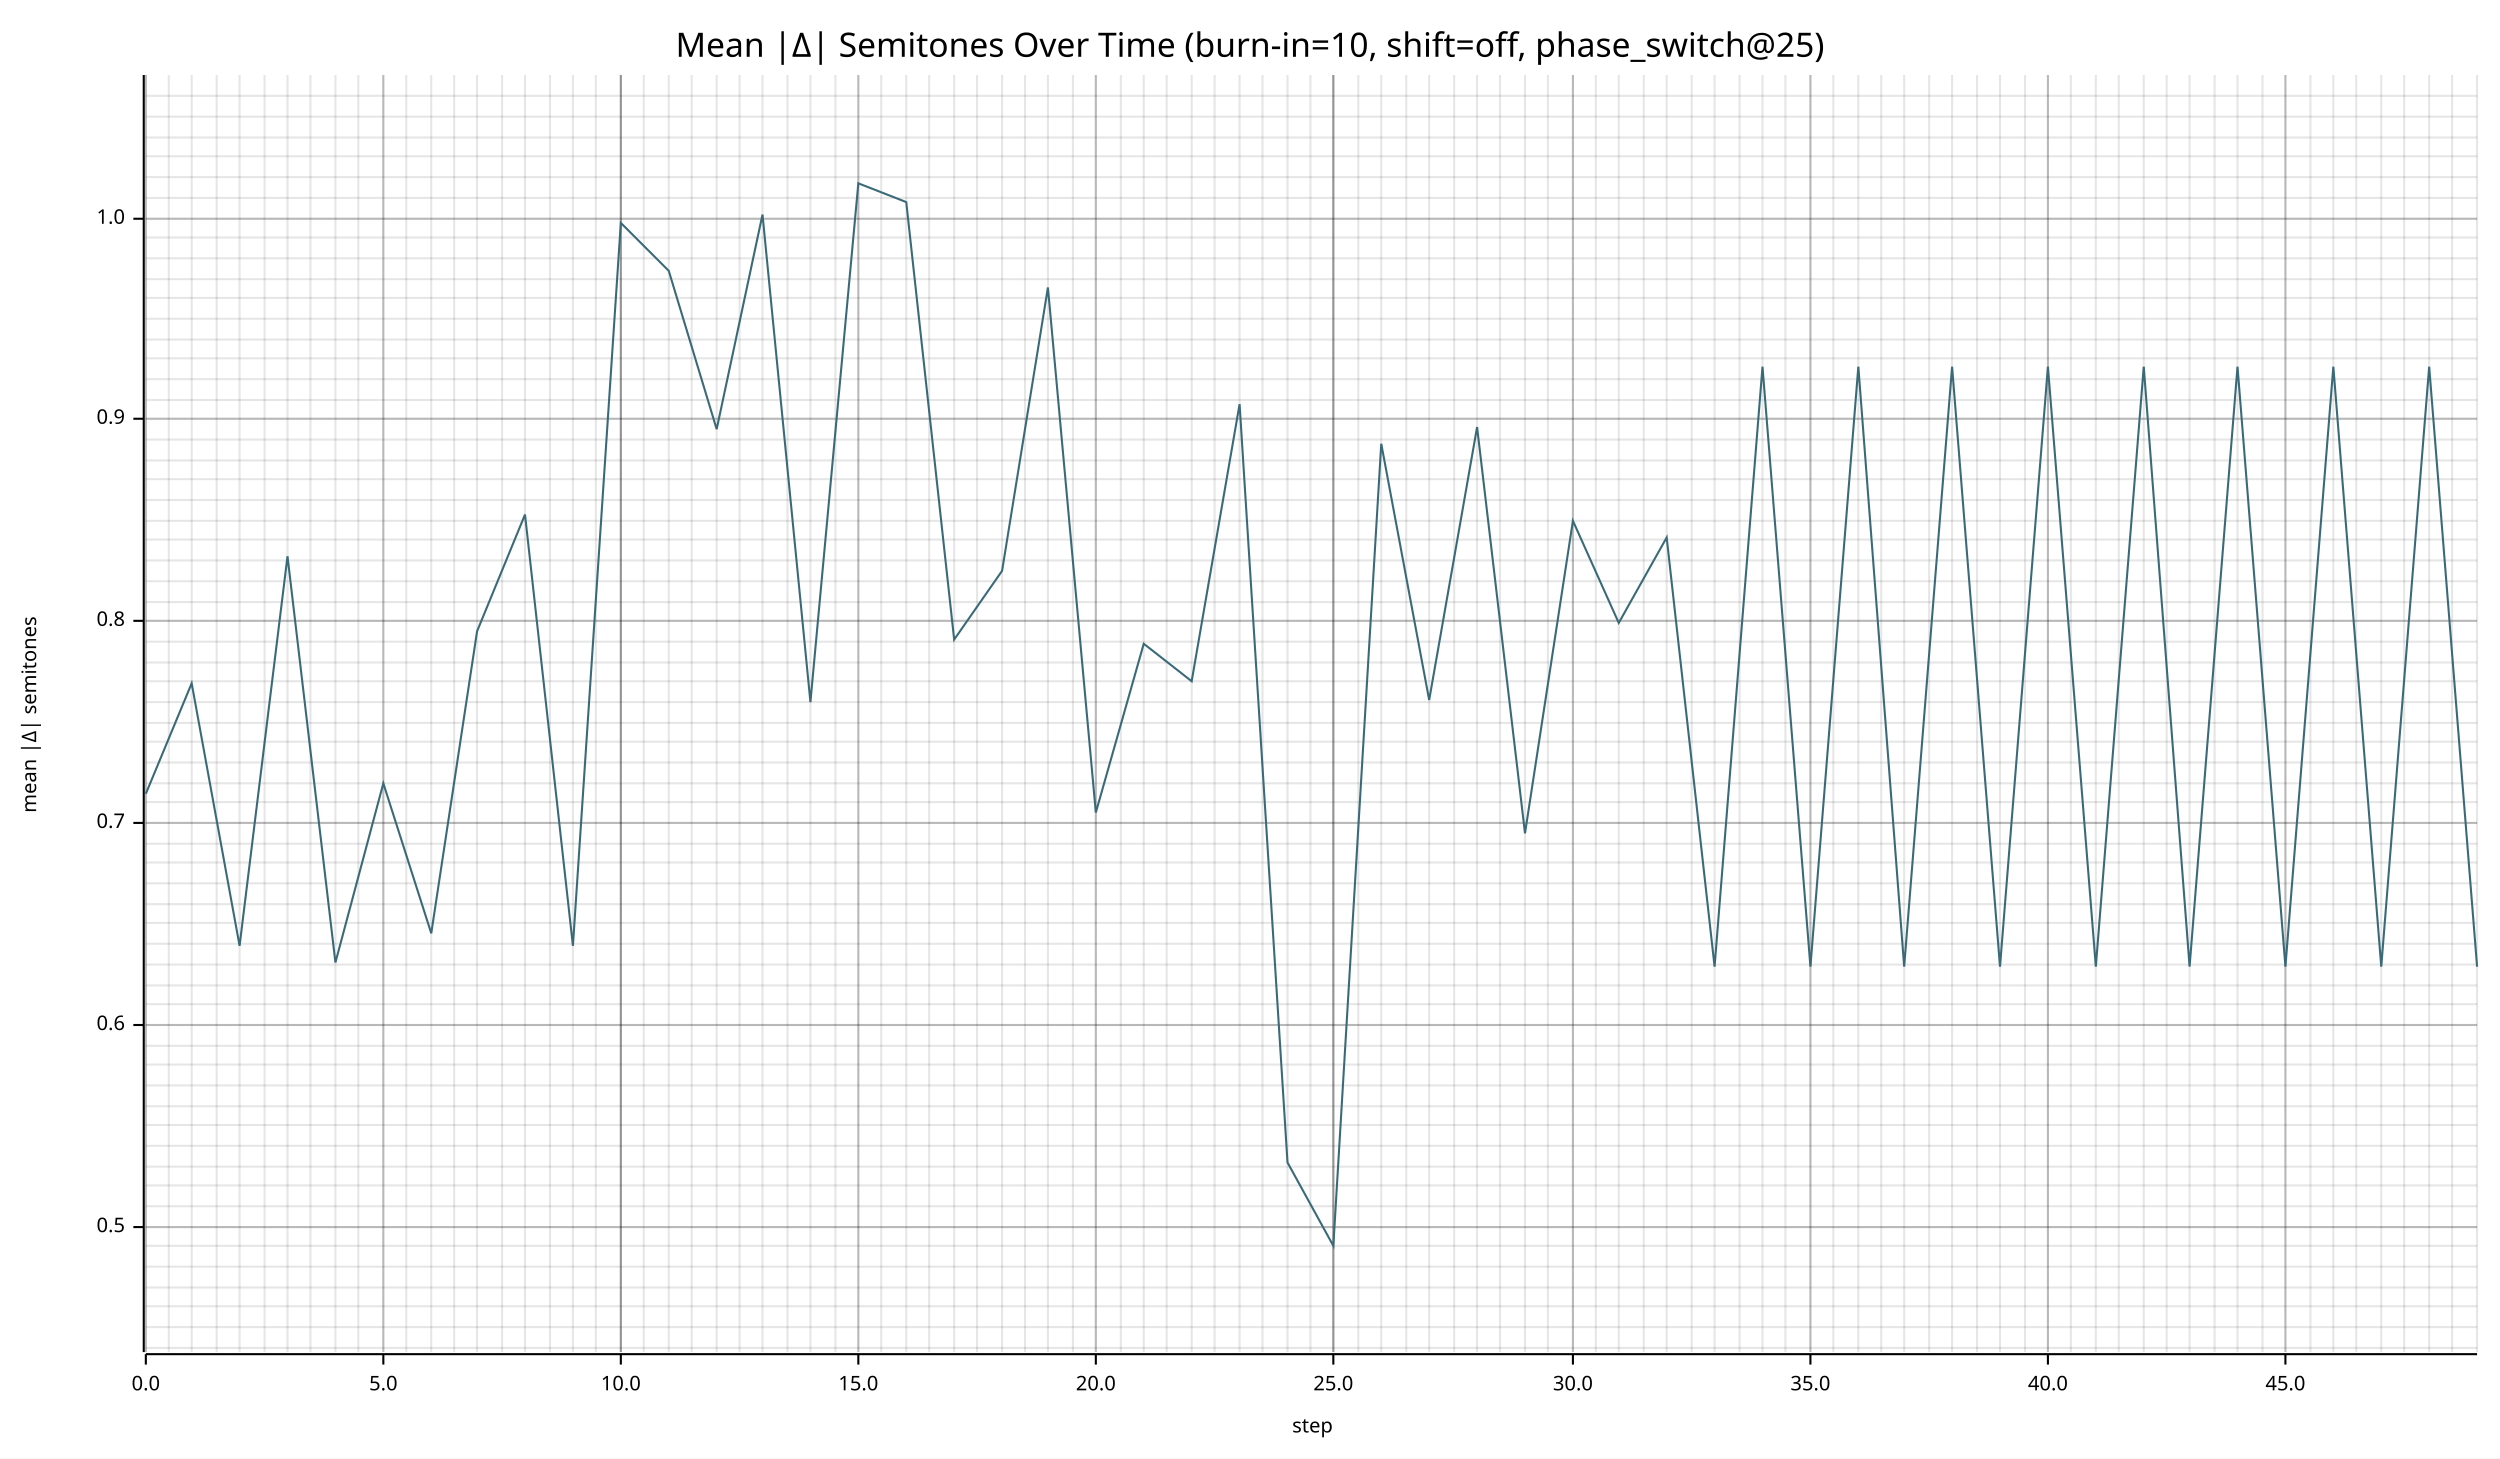
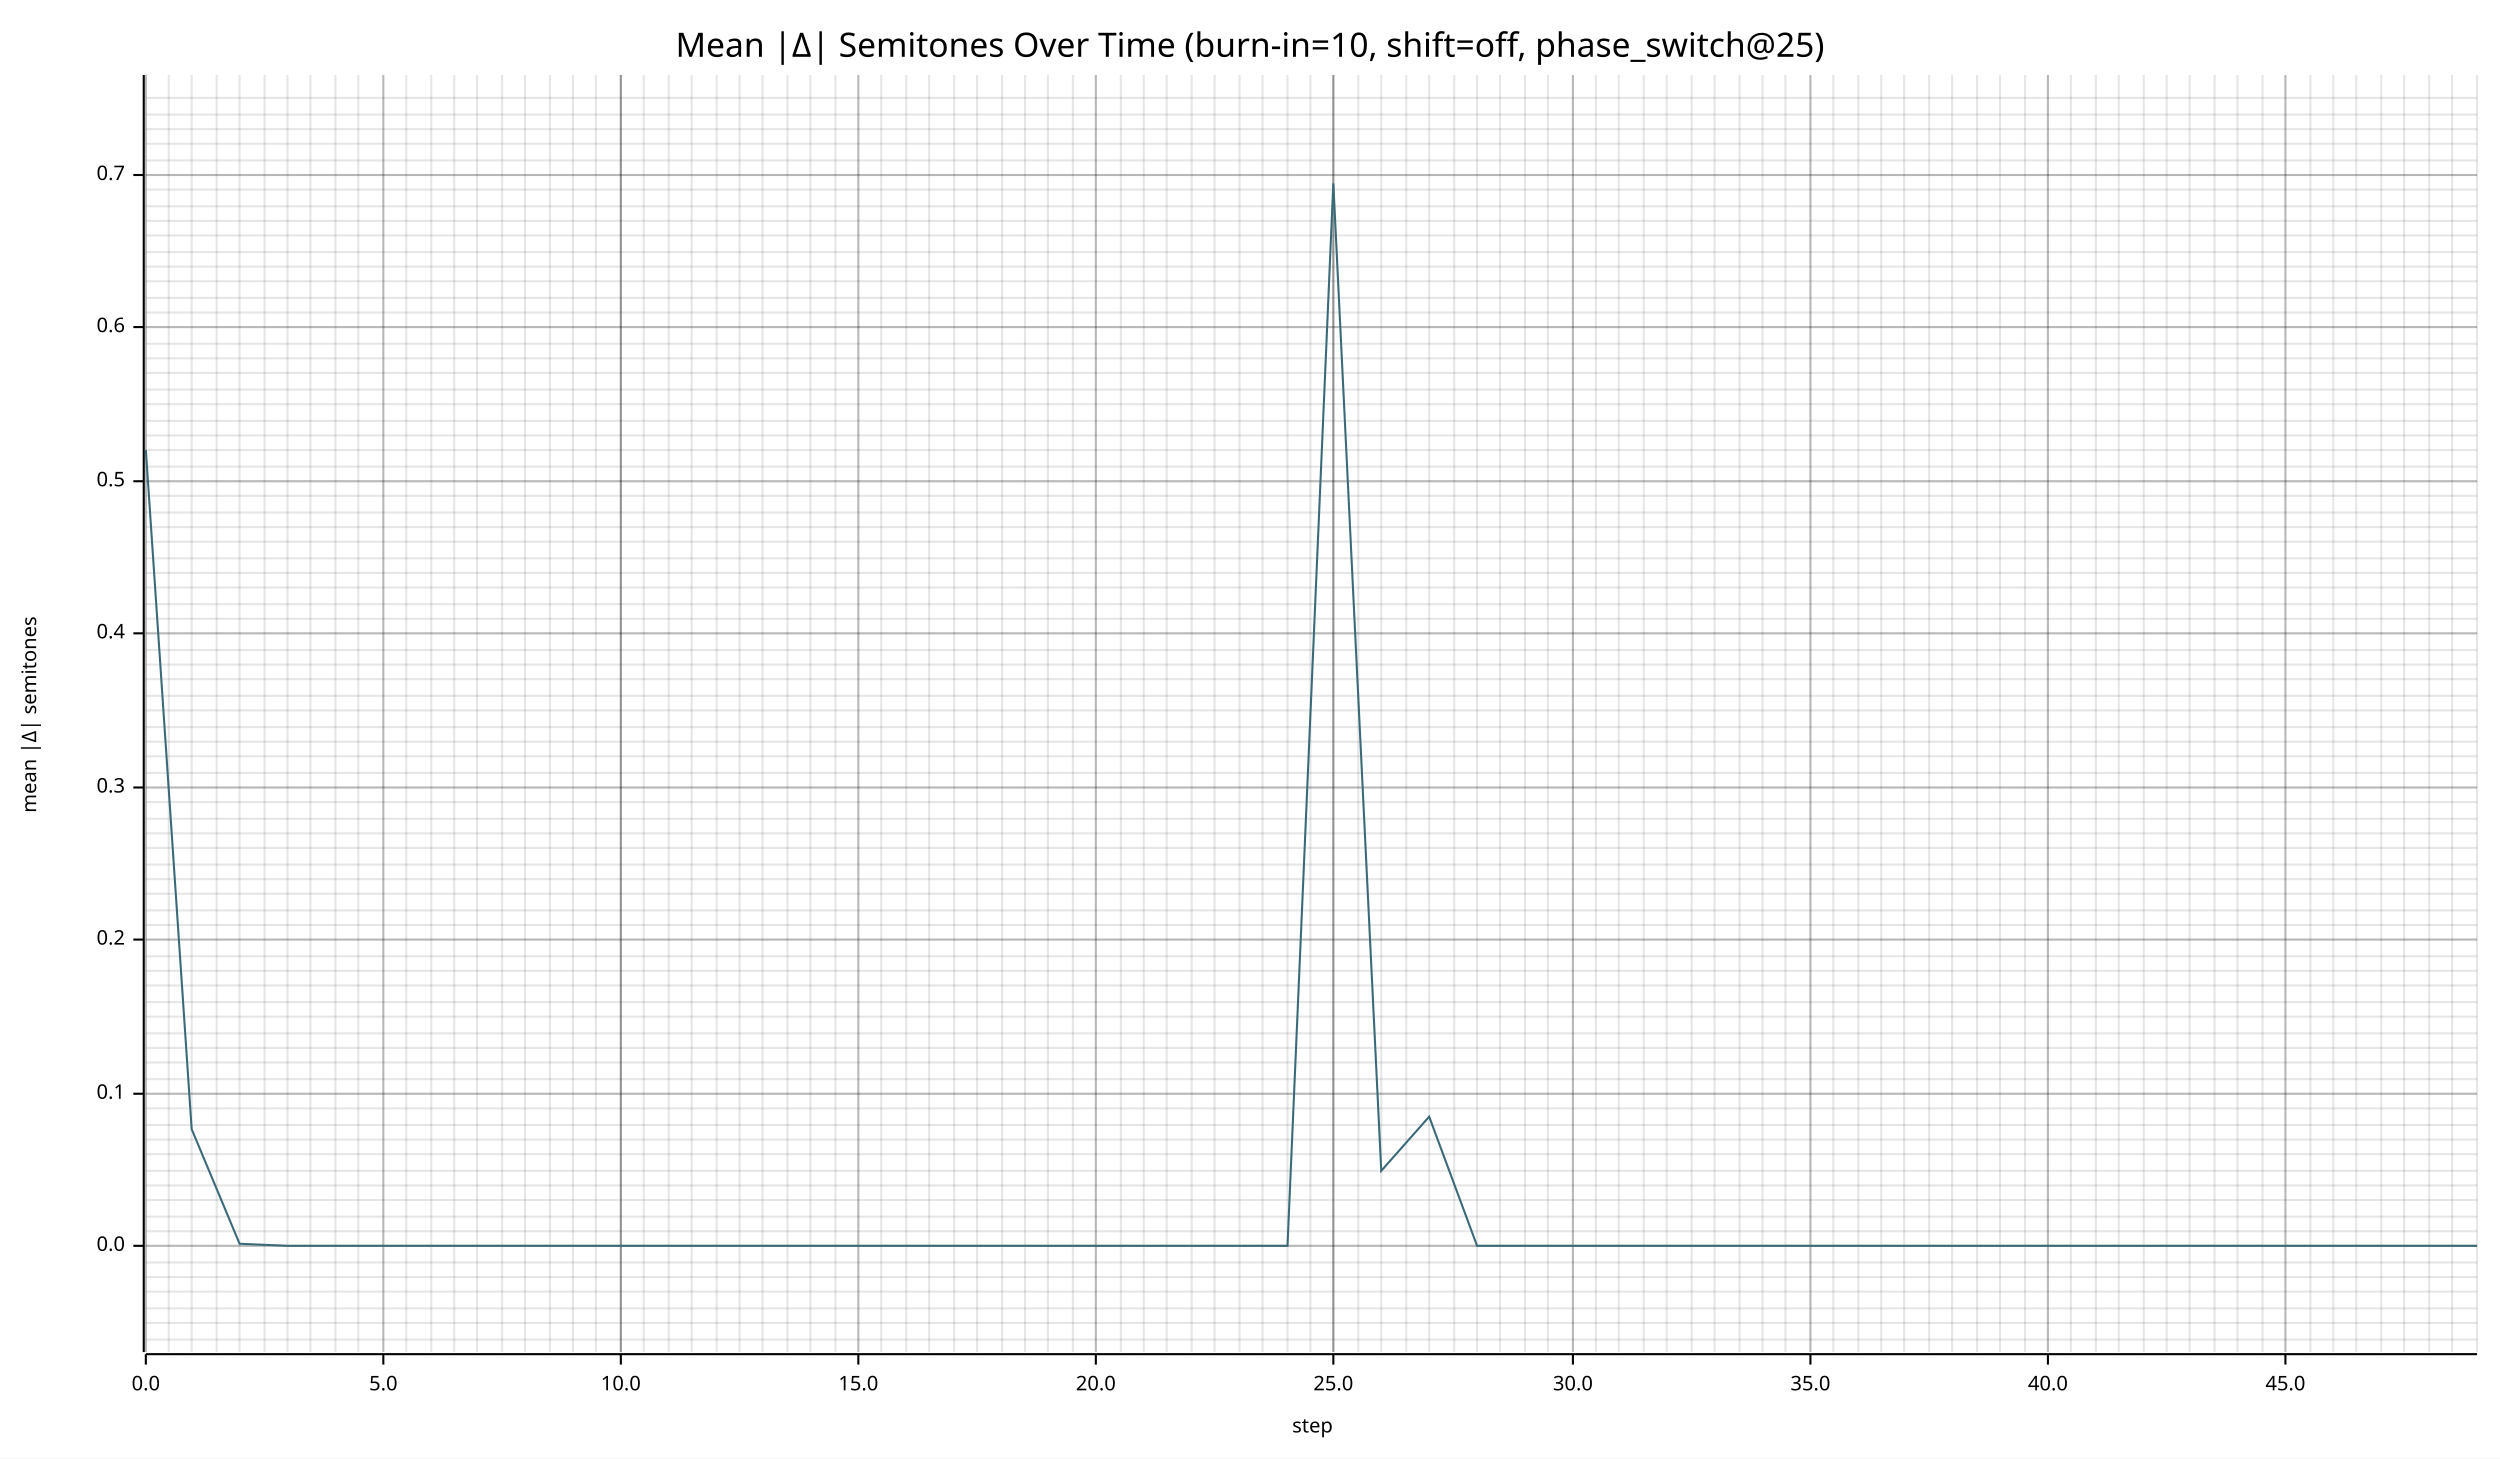
<svg xmlns="http://www.w3.org/2000/svg" width="1200" height="700" viewBox="0 0 1200 700">
  <rect x="0" y="0" width="1200" height="700" opacity="1" fill="#FFFFFF" stroke="none" />
  <text x="600" y="15" dy="0.76em" text-anchor="middle" font-family="sans-serif" font-size="16.129" opacity="1" fill="#000000">
Mean |Δ| Semitones Over Time (burn-in=10, shift=off, phase_switch@25)
</text>
  <line opacity="0.1" stroke="#000000" stroke-width="1" x1="70" y1="649" x2="70" y2="36" />
  <line opacity="0.1" stroke="#000000" stroke-width="1" x1="81" y1="649" x2="81" y2="36" />
  <line opacity="0.1" stroke="#000000" stroke-width="1" x1="92" y1="649" x2="92" y2="36" />
  <line opacity="0.1" stroke="#000000" stroke-width="1" x1="104" y1="649" x2="104" y2="36" />
  <line opacity="0.1" stroke="#000000" stroke-width="1" x1="115" y1="649" x2="115" y2="36" />
  <line opacity="0.1" stroke="#000000" stroke-width="1" x1="127" y1="649" x2="127" y2="36" />
  <line opacity="0.1" stroke="#000000" stroke-width="1" x1="138" y1="649" x2="138" y2="36" />
  <line opacity="0.1" stroke="#000000" stroke-width="1" x1="149" y1="649" x2="149" y2="36" />
  <line opacity="0.1" stroke="#000000" stroke-width="1" x1="161" y1="649" x2="161" y2="36" />
  <line opacity="0.1" stroke="#000000" stroke-width="1" x1="172" y1="649" x2="172" y2="36" />
  <line opacity="0.1" stroke="#000000" stroke-width="1" x1="184" y1="649" x2="184" y2="36" />
  <line opacity="0.1" stroke="#000000" stroke-width="1" x1="195" y1="649" x2="195" y2="36" />
  <line opacity="0.1" stroke="#000000" stroke-width="1" x1="207" y1="649" x2="207" y2="36" />
  <line opacity="0.1" stroke="#000000" stroke-width="1" x1="218" y1="649" x2="218" y2="36" />
  <line opacity="0.1" stroke="#000000" stroke-width="1" x1="229" y1="649" x2="229" y2="36" />
  <line opacity="0.1" stroke="#000000" stroke-width="1" x1="241" y1="649" x2="241" y2="36" />
  <line opacity="0.1" stroke="#000000" stroke-width="1" x1="252" y1="649" x2="252" y2="36" />
  <line opacity="0.1" stroke="#000000" stroke-width="1" x1="264" y1="649" x2="264" y2="36" />
  <line opacity="0.1" stroke="#000000" stroke-width="1" x1="275" y1="649" x2="275" y2="36" />
  <line opacity="0.1" stroke="#000000" stroke-width="1" x1="286" y1="649" x2="286" y2="36" />
  <line opacity="0.1" stroke="#000000" stroke-width="1" x1="298" y1="649" x2="298" y2="36" />
  <line opacity="0.1" stroke="#000000" stroke-width="1" x1="309" y1="649" x2="309" y2="36" />
  <line opacity="0.1" stroke="#000000" stroke-width="1" x1="321" y1="649" x2="321" y2="36" />
  <line opacity="0.1" stroke="#000000" stroke-width="1" x1="332" y1="649" x2="332" y2="36" />
  <line opacity="0.1" stroke="#000000" stroke-width="1" x1="344" y1="649" x2="344" y2="36" />
  <line opacity="0.1" stroke="#000000" stroke-width="1" x1="355" y1="649" x2="355" y2="36" />
  <line opacity="0.1" stroke="#000000" stroke-width="1" x1="366" y1="649" x2="366" y2="36" />
  <line opacity="0.1" stroke="#000000" stroke-width="1" x1="378" y1="649" x2="378" y2="36" />
  <line opacity="0.1" stroke="#000000" stroke-width="1" x1="389" y1="649" x2="389" y2="36" />
  <line opacity="0.1" stroke="#000000" stroke-width="1" x1="401" y1="649" x2="401" y2="36" />
  <line opacity="0.1" stroke="#000000" stroke-width="1" x1="412" y1="649" x2="412" y2="36" />
  <line opacity="0.1" stroke="#000000" stroke-width="1" x1="423" y1="649" x2="423" y2="36" />
  <line opacity="0.1" stroke="#000000" stroke-width="1" x1="435" y1="649" x2="435" y2="36" />
  <line opacity="0.1" stroke="#000000" stroke-width="1" x1="446" y1="649" x2="446" y2="36" />
  <line opacity="0.1" stroke="#000000" stroke-width="1" x1="458" y1="649" x2="458" y2="36" />
  <line opacity="0.1" stroke="#000000" stroke-width="1" x1="469" y1="649" x2="469" y2="36" />
  <line opacity="0.1" stroke="#000000" stroke-width="1" x1="481" y1="649" x2="481" y2="36" />
  <line opacity="0.1" stroke="#000000" stroke-width="1" x1="492" y1="649" x2="492" y2="36" />
  <line opacity="0.1" stroke="#000000" stroke-width="1" x1="503" y1="649" x2="503" y2="36" />
  <line opacity="0.1" stroke="#000000" stroke-width="1" x1="515" y1="649" x2="515" y2="36" />
  <line opacity="0.1" stroke="#000000" stroke-width="1" x1="526" y1="649" x2="526" y2="36" />
  <line opacity="0.1" stroke="#000000" stroke-width="1" x1="538" y1="649" x2="538" y2="36" />
  <line opacity="0.1" stroke="#000000" stroke-width="1" x1="549" y1="649" x2="549" y2="36" />
  <line opacity="0.1" stroke="#000000" stroke-width="1" x1="560" y1="649" x2="560" y2="36" />
  <line opacity="0.1" stroke="#000000" stroke-width="1" x1="572" y1="649" x2="572" y2="36" />
  <line opacity="0.1" stroke="#000000" stroke-width="1" x1="583" y1="649" x2="583" y2="36" />
  <line opacity="0.1" stroke="#000000" stroke-width="1" x1="595" y1="649" x2="595" y2="36" />
  <line opacity="0.1" stroke="#000000" stroke-width="1" x1="606" y1="649" x2="606" y2="36" />
  <line opacity="0.1" stroke="#000000" stroke-width="1" x1="618" y1="649" x2="618" y2="36" />
  <line opacity="0.1" stroke="#000000" stroke-width="1" x1="629" y1="649" x2="629" y2="36" />
  <line opacity="0.1" stroke="#000000" stroke-width="1" x1="640" y1="649" x2="640" y2="36" />
  <line opacity="0.1" stroke="#000000" stroke-width="1" x1="652" y1="649" x2="652" y2="36" />
  <line opacity="0.1" stroke="#000000" stroke-width="1" x1="663" y1="649" x2="663" y2="36" />
  <line opacity="0.1" stroke="#000000" stroke-width="1" x1="675" y1="649" x2="675" y2="36" />
  <line opacity="0.1" stroke="#000000" stroke-width="1" x1="686" y1="649" x2="686" y2="36" />
  <line opacity="0.1" stroke="#000000" stroke-width="1" x1="698" y1="649" x2="698" y2="36" />
  <line opacity="0.1" stroke="#000000" stroke-width="1" x1="709" y1="649" x2="709" y2="36" />
  <line opacity="0.1" stroke="#000000" stroke-width="1" x1="720" y1="649" x2="720" y2="36" />
  <line opacity="0.1" stroke="#000000" stroke-width="1" x1="732" y1="649" x2="732" y2="36" />
  <line opacity="0.1" stroke="#000000" stroke-width="1" x1="743" y1="649" x2="743" y2="36" />
  <line opacity="0.1" stroke="#000000" stroke-width="1" x1="755" y1="649" x2="755" y2="36" />
  <line opacity="0.1" stroke="#000000" stroke-width="1" x1="766" y1="649" x2="766" y2="36" />
  <line opacity="0.1" stroke="#000000" stroke-width="1" x1="777" y1="649" x2="777" y2="36" />
  <line opacity="0.1" stroke="#000000" stroke-width="1" x1="789" y1="649" x2="789" y2="36" />
  <line opacity="0.1" stroke="#000000" stroke-width="1" x1="800" y1="649" x2="800" y2="36" />
  <line opacity="0.1" stroke="#000000" stroke-width="1" x1="812" y1="649" x2="812" y2="36" />
  <line opacity="0.1" stroke="#000000" stroke-width="1" x1="823" y1="649" x2="823" y2="36" />
  <line opacity="0.1" stroke="#000000" stroke-width="1" x1="835" y1="649" x2="835" y2="36" />
  <line opacity="0.1" stroke="#000000" stroke-width="1" x1="846" y1="649" x2="846" y2="36" />
  <line opacity="0.1" stroke="#000000" stroke-width="1" x1="857" y1="649" x2="857" y2="36" />
  <line opacity="0.1" stroke="#000000" stroke-width="1" x1="869" y1="649" x2="869" y2="36" />
  <line opacity="0.1" stroke="#000000" stroke-width="1" x1="880" y1="649" x2="880" y2="36" />
  <line opacity="0.1" stroke="#000000" stroke-width="1" x1="892" y1="649" x2="892" y2="36" />
  <line opacity="0.1" stroke="#000000" stroke-width="1" x1="903" y1="649" x2="903" y2="36" />
  <line opacity="0.1" stroke="#000000" stroke-width="1" x1="914" y1="649" x2="914" y2="36" />
  <line opacity="0.1" stroke="#000000" stroke-width="1" x1="926" y1="649" x2="926" y2="36" />
  <line opacity="0.1" stroke="#000000" stroke-width="1" x1="937" y1="649" x2="937" y2="36" />
  <line opacity="0.1" stroke="#000000" stroke-width="1" x1="949" y1="649" x2="949" y2="36" />
  <line opacity="0.1" stroke="#000000" stroke-width="1" x1="960" y1="649" x2="960" y2="36" />
  <line opacity="0.1" stroke="#000000" stroke-width="1" x1="972" y1="649" x2="972" y2="36" />
  <line opacity="0.1" stroke="#000000" stroke-width="1" x1="983" y1="649" x2="983" y2="36" />
  <line opacity="0.1" stroke="#000000" stroke-width="1" x1="994" y1="649" x2="994" y2="36" />
  <line opacity="0.1" stroke="#000000" stroke-width="1" x1="1006" y1="649" x2="1006" y2="36" />
  <line opacity="0.1" stroke="#000000" stroke-width="1" x1="1017" y1="649" x2="1017" y2="36" />
  <line opacity="0.1" stroke="#000000" stroke-width="1" x1="1029" y1="649" x2="1029" y2="36" />
  <line opacity="0.1" stroke="#000000" stroke-width="1" x1="1040" y1="649" x2="1040" y2="36" />
  <line opacity="0.1" stroke="#000000" stroke-width="1" x1="1051" y1="649" x2="1051" y2="36" />
  <line opacity="0.1" stroke="#000000" stroke-width="1" x1="1063" y1="649" x2="1063" y2="36" />
  <line opacity="0.1" stroke="#000000" stroke-width="1" x1="1074" y1="649" x2="1074" y2="36" />
  <line opacity="0.1" stroke="#000000" stroke-width="1" x1="1086" y1="649" x2="1086" y2="36" />
  <line opacity="0.1" stroke="#000000" stroke-width="1" x1="1097" y1="649" x2="1097" y2="36" />
  <line opacity="0.1" stroke="#000000" stroke-width="1" x1="1109" y1="649" x2="1109" y2="36" />
  <line opacity="0.1" stroke="#000000" stroke-width="1" x1="1120" y1="649" x2="1120" y2="36" />
  <line opacity="0.1" stroke="#000000" stroke-width="1" x1="1131" y1="649" x2="1131" y2="36" />
  <line opacity="0.1" stroke="#000000" stroke-width="1" x1="1143" y1="649" x2="1143" y2="36" />
  <line opacity="0.1" stroke="#000000" stroke-width="1" x1="1154" y1="649" x2="1154" y2="36" />
  <line opacity="0.1" stroke="#000000" stroke-width="1" x1="1166" y1="649" x2="1166" y2="36" />
  <line opacity="0.1" stroke="#000000" stroke-width="1" x1="1177" y1="649" x2="1177" y2="36" />
  <line opacity="0.1" stroke="#000000" stroke-width="1" x1="1189" y1="649" x2="1189" y2="36" />
-   <line opacity="0.1" stroke="#000000" stroke-width="1" x1="70" y1="647" x2="1189" y2="647" />
-   <line opacity="0.1" stroke="#000000" stroke-width="1" x1="70" y1="637" x2="1189" y2="637" />
-   <line opacity="0.1" stroke="#000000" stroke-width="1" x1="70" y1="627" x2="1189" y2="627" />
-   <line opacity="0.1" stroke="#000000" stroke-width="1" x1="70" y1="618" x2="1189" y2="618" />
-   <line opacity="0.1" stroke="#000000" stroke-width="1" x1="70" y1="608" x2="1189" y2="608" />
+   <line opacity="0.1" stroke="#000000" stroke-width="1" x1="70" y1="643" x2="1189" y2="643" />
+   <line opacity="0.1" stroke="#000000" stroke-width="1" x1="70" y1="635" x2="1189" y2="635" />
+   <line opacity="0.1" stroke="#000000" stroke-width="1" x1="70" y1="628" x2="1189" y2="628" />
+   <line opacity="0.1" stroke="#000000" stroke-width="1" x1="70" y1="620" x2="1189" y2="620" />
+   <line opacity="0.1" stroke="#000000" stroke-width="1" x1="70" y1="613" x2="1189" y2="613" />
+   <line opacity="0.1" stroke="#000000" stroke-width="1" x1="70" y1="606" x2="1189" y2="606" />
  <line opacity="0.1" stroke="#000000" stroke-width="1" x1="70" y1="598" x2="1189" y2="598" />
-   <line opacity="0.1" stroke="#000000" stroke-width="1" x1="70" y1="589" x2="1189" y2="589" />
-   <line opacity="0.1" stroke="#000000" stroke-width="1" x1="70" y1="579" x2="1189" y2="579" />
+   <line opacity="0.1" stroke="#000000" stroke-width="1" x1="70" y1="591" x2="1189" y2="591" />
+   <line opacity="0.1" stroke="#000000" stroke-width="1" x1="70" y1="584" x2="1189" y2="584" />
+   <line opacity="0.1" stroke="#000000" stroke-width="1" x1="70" y1="576" x2="1189" y2="576" />
  <line opacity="0.1" stroke="#000000" stroke-width="1" x1="70" y1="569" x2="1189" y2="569" />
-   <line opacity="0.1" stroke="#000000" stroke-width="1" x1="70" y1="560" x2="1189" y2="560" />
-   <line opacity="0.1" stroke="#000000" stroke-width="1" x1="70" y1="550" x2="1189" y2="550" />
+   <line opacity="0.1" stroke="#000000" stroke-width="1" x1="70" y1="562" x2="1189" y2="562" />
+   <line opacity="0.1" stroke="#000000" stroke-width="1" x1="70" y1="554" x2="1189" y2="554" />
+   <line opacity="0.1" stroke="#000000" stroke-width="1" x1="70" y1="547" x2="1189" y2="547" />
  <line opacity="0.1" stroke="#000000" stroke-width="1" x1="70" y1="540" x2="1189" y2="540" />
-   <line opacity="0.1" stroke="#000000" stroke-width="1" x1="70" y1="531" x2="1189" y2="531" />
-   <line opacity="0.1" stroke="#000000" stroke-width="1" x1="70" y1="521" x2="1189" y2="521" />
-   <line opacity="0.1" stroke="#000000" stroke-width="1" x1="70" y1="511" x2="1189" y2="511" />
-   <line opacity="0.1" stroke="#000000" stroke-width="1" x1="70" y1="502" x2="1189" y2="502" />
-   <line opacity="0.1" stroke="#000000" stroke-width="1" x1="70" y1="492" x2="1189" y2="492" />
-   <line opacity="0.1" stroke="#000000" stroke-width="1" x1="70" y1="482" x2="1189" y2="482" />
+   <line opacity="0.1" stroke="#000000" stroke-width="1" x1="70" y1="532" x2="1189" y2="532" />
+   <line opacity="0.1" stroke="#000000" stroke-width="1" x1="70" y1="525" x2="1189" y2="525" />
+   <line opacity="0.1" stroke="#000000" stroke-width="1" x1="70" y1="518" x2="1189" y2="518" />
+   <line opacity="0.1" stroke="#000000" stroke-width="1" x1="70" y1="510" x2="1189" y2="510" />
+   <line opacity="0.1" stroke="#000000" stroke-width="1" x1="70" y1="503" x2="1189" y2="503" />
+   <line opacity="0.1" stroke="#000000" stroke-width="1" x1="70" y1="496" x2="1189" y2="496" />
+   <line opacity="0.1" stroke="#000000" stroke-width="1" x1="70" y1="488" x2="1189" y2="488" />
+   <line opacity="0.1" stroke="#000000" stroke-width="1" x1="70" y1="481" x2="1189" y2="481" />
  <line opacity="0.1" stroke="#000000" stroke-width="1" x1="70" y1="473" x2="1189" y2="473" />
-   <line opacity="0.1" stroke="#000000" stroke-width="1" x1="70" y1="463" x2="1189" y2="463" />
-   <line opacity="0.1" stroke="#000000" stroke-width="1" x1="70" y1="453" x2="1189" y2="453" />
-   <line opacity="0.1" stroke="#000000" stroke-width="1" x1="70" y1="443" x2="1189" y2="443" />
-   <line opacity="0.1" stroke="#000000" stroke-width="1" x1="70" y1="434" x2="1189" y2="434" />
-   <line opacity="0.1" stroke="#000000" stroke-width="1" x1="70" y1="424" x2="1189" y2="424" />
-   <line opacity="0.1" stroke="#000000" stroke-width="1" x1="70" y1="414" x2="1189" y2="414" />
-   <line opacity="0.1" stroke="#000000" stroke-width="1" x1="70" y1="405" x2="1189" y2="405" />
-   <line opacity="0.1" stroke="#000000" stroke-width="1" x1="70" y1="395" x2="1189" y2="395" />
+   <line opacity="0.1" stroke="#000000" stroke-width="1" x1="70" y1="466" x2="1189" y2="466" />
+   <line opacity="0.1" stroke="#000000" stroke-width="1" x1="70" y1="459" x2="1189" y2="459" />
+   <line opacity="0.1" stroke="#000000" stroke-width="1" x1="70" y1="451" x2="1189" y2="451" />
+   <line opacity="0.1" stroke="#000000" stroke-width="1" x1="70" y1="444" x2="1189" y2="444" />
+   <line opacity="0.1" stroke="#000000" stroke-width="1" x1="70" y1="437" x2="1189" y2="437" />
+   <line opacity="0.1" stroke="#000000" stroke-width="1" x1="70" y1="429" x2="1189" y2="429" />
+   <line opacity="0.1" stroke="#000000" stroke-width="1" x1="70" y1="422" x2="1189" y2="422" />
+   <line opacity="0.1" stroke="#000000" stroke-width="1" x1="70" y1="415" x2="1189" y2="415" />
+   <line opacity="0.1" stroke="#000000" stroke-width="1" x1="70" y1="407" x2="1189" y2="407" />
+   <line opacity="0.1" stroke="#000000" stroke-width="1" x1="70" y1="400" x2="1189" y2="400" />
+   <line opacity="0.1" stroke="#000000" stroke-width="1" x1="70" y1="393" x2="1189" y2="393" />
  <line opacity="0.1" stroke="#000000" stroke-width="1" x1="70" y1="385" x2="1189" y2="385" />
-   <line opacity="0.1" stroke="#000000" stroke-width="1" x1="70" y1="376" x2="1189" y2="376" />
-   <line opacity="0.1" stroke="#000000" stroke-width="1" x1="70" y1="366" x2="1189" y2="366" />
+   <line opacity="0.1" stroke="#000000" stroke-width="1" x1="70" y1="378" x2="1189" y2="378" />
+   <line opacity="0.1" stroke="#000000" stroke-width="1" x1="70" y1="371" x2="1189" y2="371" />
+   <line opacity="0.1" stroke="#000000" stroke-width="1" x1="70" y1="363" x2="1189" y2="363" />
  <line opacity="0.1" stroke="#000000" stroke-width="1" x1="70" y1="356" x2="1189" y2="356" />
-   <line opacity="0.1" stroke="#000000" stroke-width="1" x1="70" y1="347" x2="1189" y2="347" />
-   <line opacity="0.1" stroke="#000000" stroke-width="1" x1="70" y1="337" x2="1189" y2="337" />
-   <line opacity="0.1" stroke="#000000" stroke-width="1" x1="70" y1="327" x2="1189" y2="327" />
-   <line opacity="0.1" stroke="#000000" stroke-width="1" x1="70" y1="318" x2="1189" y2="318" />
-   <line opacity="0.1" stroke="#000000" stroke-width="1" x1="70" y1="308" x2="1189" y2="308" />
-   <line opacity="0.1" stroke="#000000" stroke-width="1" x1="70" y1="298" x2="1189" y2="298" />
-   <line opacity="0.1" stroke="#000000" stroke-width="1" x1="70" y1="289" x2="1189" y2="289" />
-   <line opacity="0.1" stroke="#000000" stroke-width="1" x1="70" y1="279" x2="1189" y2="279" />
-   <line opacity="0.1" stroke="#000000" stroke-width="1" x1="70" y1="269" x2="1189" y2="269" />
-   <line opacity="0.1" stroke="#000000" stroke-width="1" x1="70" y1="259" x2="1189" y2="259" />
-   <line opacity="0.1" stroke="#000000" stroke-width="1" x1="70" y1="250" x2="1189" y2="250" />
-   <line opacity="0.1" stroke="#000000" stroke-width="1" x1="70" y1="240" x2="1189" y2="240" />
-   <line opacity="0.1" stroke="#000000" stroke-width="1" x1="70" y1="230" x2="1189" y2="230" />
-   <line opacity="0.1" stroke="#000000" stroke-width="1" x1="70" y1="221" x2="1189" y2="221" />
-   <line opacity="0.1" stroke="#000000" stroke-width="1" x1="70" y1="211" x2="1189" y2="211" />
-   <line opacity="0.1" stroke="#000000" stroke-width="1" x1="70" y1="201" x2="1189" y2="201" />
-   <line opacity="0.1" stroke="#000000" stroke-width="1" x1="70" y1="192" x2="1189" y2="192" />
-   <line opacity="0.1" stroke="#000000" stroke-width="1" x1="70" y1="182" x2="1189" y2="182" />
+   <line opacity="0.1" stroke="#000000" stroke-width="1" x1="70" y1="349" x2="1189" y2="349" />
+   <line opacity="0.1" stroke="#000000" stroke-width="1" x1="70" y1="341" x2="1189" y2="341" />
+   <line opacity="0.1" stroke="#000000" stroke-width="1" x1="70" y1="334" x2="1189" y2="334" />
+   <line opacity="0.1" stroke="#000000" stroke-width="1" x1="70" y1="326" x2="1189" y2="326" />
+   <line opacity="0.1" stroke="#000000" stroke-width="1" x1="70" y1="319" x2="1189" y2="319" />
+   <line opacity="0.1" stroke="#000000" stroke-width="1" x1="70" y1="312" x2="1189" y2="312" />
+   <line opacity="0.1" stroke="#000000" stroke-width="1" x1="70" y1="304" x2="1189" y2="304" />
+   <line opacity="0.1" stroke="#000000" stroke-width="1" x1="70" y1="297" x2="1189" y2="297" />
+   <line opacity="0.1" stroke="#000000" stroke-width="1" x1="70" y1="290" x2="1189" y2="290" />
+   <line opacity="0.1" stroke="#000000" stroke-width="1" x1="70" y1="282" x2="1189" y2="282" />
+   <line opacity="0.1" stroke="#000000" stroke-width="1" x1="70" y1="275" x2="1189" y2="275" />
+   <line opacity="0.1" stroke="#000000" stroke-width="1" x1="70" y1="268" x2="1189" y2="268" />
+   <line opacity="0.1" stroke="#000000" stroke-width="1" x1="70" y1="260" x2="1189" y2="260" />
+   <line opacity="0.1" stroke="#000000" stroke-width="1" x1="70" y1="253" x2="1189" y2="253" />
+   <line opacity="0.1" stroke="#000000" stroke-width="1" x1="70" y1="246" x2="1189" y2="246" />
+   <line opacity="0.1" stroke="#000000" stroke-width="1" x1="70" y1="238" x2="1189" y2="238" />
+   <line opacity="0.1" stroke="#000000" stroke-width="1" x1="70" y1="231" x2="1189" y2="231" />
+   <line opacity="0.1" stroke="#000000" stroke-width="1" x1="70" y1="224" x2="1189" y2="224" />
+   <line opacity="0.1" stroke="#000000" stroke-width="1" x1="70" y1="216" x2="1189" y2="216" />
+   <line opacity="0.1" stroke="#000000" stroke-width="1" x1="70" y1="209" x2="1189" y2="209" />
+   <line opacity="0.1" stroke="#000000" stroke-width="1" x1="70" y1="202" x2="1189" y2="202" />
+   <line opacity="0.1" stroke="#000000" stroke-width="1" x1="70" y1="194" x2="1189" y2="194" />
+   <line opacity="0.1" stroke="#000000" stroke-width="1" x1="70" y1="187" x2="1189" y2="187" />
+   <line opacity="0.1" stroke="#000000" stroke-width="1" x1="70" y1="179" x2="1189" y2="179" />
  <line opacity="0.1" stroke="#000000" stroke-width="1" x1="70" y1="172" x2="1189" y2="172" />
-   <line opacity="0.1" stroke="#000000" stroke-width="1" x1="70" y1="163" x2="1189" y2="163" />
-   <line opacity="0.1" stroke="#000000" stroke-width="1" x1="70" y1="153" x2="1189" y2="153" />
+   <line opacity="0.1" stroke="#000000" stroke-width="1" x1="70" y1="165" x2="1189" y2="165" />
+   <line opacity="0.1" stroke="#000000" stroke-width="1" x1="70" y1="157" x2="1189" y2="157" />
+   <line opacity="0.1" stroke="#000000" stroke-width="1" x1="70" y1="150" x2="1189" y2="150" />
  <line opacity="0.1" stroke="#000000" stroke-width="1" x1="70" y1="143" x2="1189" y2="143" />
-   <line opacity="0.1" stroke="#000000" stroke-width="1" x1="70" y1="134" x2="1189" y2="134" />
-   <line opacity="0.1" stroke="#000000" stroke-width="1" x1="70" y1="124" x2="1189" y2="124" />
-   <line opacity="0.1" stroke="#000000" stroke-width="1" x1="70" y1="114" x2="1189" y2="114" />
-   <line opacity="0.1" stroke="#000000" stroke-width="1" x1="70" y1="105" x2="1189" y2="105" />
-   <line opacity="0.1" stroke="#000000" stroke-width="1" x1="70" y1="95" x2="1189" y2="95" />
-   <line opacity="0.1" stroke="#000000" stroke-width="1" x1="70" y1="85" x2="1189" y2="85" />
-   <line opacity="0.1" stroke="#000000" stroke-width="1" x1="70" y1="75" x2="1189" y2="75" />
-   <line opacity="0.1" stroke="#000000" stroke-width="1" x1="70" y1="66" x2="1189" y2="66" />
-   <line opacity="0.1" stroke="#000000" stroke-width="1" x1="70" y1="56" x2="1189" y2="56" />
-   <line opacity="0.1" stroke="#000000" stroke-width="1" x1="70" y1="46" x2="1189" y2="46" />
+   <line opacity="0.1" stroke="#000000" stroke-width="1" x1="70" y1="135" x2="1189" y2="135" />
+   <line opacity="0.1" stroke="#000000" stroke-width="1" x1="70" y1="128" x2="1189" y2="128" />
+   <line opacity="0.1" stroke="#000000" stroke-width="1" x1="70" y1="121" x2="1189" y2="121" />
+   <line opacity="0.1" stroke="#000000" stroke-width="1" x1="70" y1="113" x2="1189" y2="113" />
+   <line opacity="0.1" stroke="#000000" stroke-width="1" x1="70" y1="106" x2="1189" y2="106" />
+   <line opacity="0.1" stroke="#000000" stroke-width="1" x1="70" y1="99" x2="1189" y2="99" />
+   <line opacity="0.1" stroke="#000000" stroke-width="1" x1="70" y1="91" x2="1189" y2="91" />
+   <line opacity="0.1" stroke="#000000" stroke-width="1" x1="70" y1="84" x2="1189" y2="84" />
+   <line opacity="0.1" stroke="#000000" stroke-width="1" x1="70" y1="77" x2="1189" y2="77" />
+   <line opacity="0.1" stroke="#000000" stroke-width="1" x1="70" y1="69" x2="1189" y2="69" />
+   <line opacity="0.1" stroke="#000000" stroke-width="1" x1="70" y1="62" x2="1189" y2="62" />
+   <line opacity="0.1" stroke="#000000" stroke-width="1" x1="70" y1="55" x2="1189" y2="55" />
+   <line opacity="0.1" stroke="#000000" stroke-width="1" x1="70" y1="47" x2="1189" y2="47" />
  <text x="10" y="343" dy="0.76em" text-anchor="middle" font-family="sans-serif" font-size="9.677" opacity="1" fill="#000000" transform="rotate(270, 10, 343)">
mean |Δ| semitones
</text>
  <text x="630" y="690" dy="-0.5ex" text-anchor="middle" font-family="sans-serif" font-size="9.677" opacity="1" fill="#000000">
step
</text>
  <line opacity="0.2" stroke="#000000" stroke-width="1" x1="70" y1="649" x2="70" y2="36" />
  <line opacity="0.2" stroke="#000000" stroke-width="1" x1="184" y1="649" x2="184" y2="36" />
  <line opacity="0.2" stroke="#000000" stroke-width="1" x1="298" y1="649" x2="298" y2="36" />
  <line opacity="0.2" stroke="#000000" stroke-width="1" x1="412" y1="649" x2="412" y2="36" />
  <line opacity="0.2" stroke="#000000" stroke-width="1" x1="526" y1="649" x2="526" y2="36" />
  <line opacity="0.2" stroke="#000000" stroke-width="1" x1="640" y1="649" x2="640" y2="36" />
  <line opacity="0.2" stroke="#000000" stroke-width="1" x1="755" y1="649" x2="755" y2="36" />
  <line opacity="0.2" stroke="#000000" stroke-width="1" x1="869" y1="649" x2="869" y2="36" />
  <line opacity="0.2" stroke="#000000" stroke-width="1" x1="983" y1="649" x2="983" y2="36" />
  <line opacity="0.2" stroke="#000000" stroke-width="1" x1="1097" y1="649" x2="1097" y2="36" />
-   <line opacity="0.2" stroke="#000000" stroke-width="1" x1="70" y1="589" x2="1189" y2="589" />
-   <line opacity="0.2" stroke="#000000" stroke-width="1" x1="70" y1="492" x2="1189" y2="492" />
-   <line opacity="0.2" stroke="#000000" stroke-width="1" x1="70" y1="395" x2="1189" y2="395" />
-   <line opacity="0.2" stroke="#000000" stroke-width="1" x1="70" y1="298" x2="1189" y2="298" />
-   <line opacity="0.2" stroke="#000000" stroke-width="1" x1="70" y1="201" x2="1189" y2="201" />
-   <line opacity="0.2" stroke="#000000" stroke-width="1" x1="70" y1="105" x2="1189" y2="105" />
+   <line opacity="0.2" stroke="#000000" stroke-width="1" x1="70" y1="598" x2="1189" y2="598" />
+   <line opacity="0.2" stroke="#000000" stroke-width="1" x1="70" y1="525" x2="1189" y2="525" />
+   <line opacity="0.2" stroke="#000000" stroke-width="1" x1="70" y1="451" x2="1189" y2="451" />
+   <line opacity="0.2" stroke="#000000" stroke-width="1" x1="70" y1="378" x2="1189" y2="378" />
+   <line opacity="0.2" stroke="#000000" stroke-width="1" x1="70" y1="304" x2="1189" y2="304" />
+   <line opacity="0.2" stroke="#000000" stroke-width="1" x1="70" y1="231" x2="1189" y2="231" />
+   <line opacity="0.2" stroke="#000000" stroke-width="1" x1="70" y1="157" x2="1189" y2="157" />
+   <line opacity="0.2" stroke="#000000" stroke-width="1" x1="70" y1="84" x2="1189" y2="84" />
  <polyline fill="none" opacity="1" stroke="#000000" stroke-width="1" points="69,36 69,649 " />
-   <text x="60" y="589" dy="0.5ex" text-anchor="end" font-family="sans-serif" font-size="9.677" opacity="1" fill="#000000">
+   <text x="60" y="598" dy="0.5ex" text-anchor="end" font-family="sans-serif" font-size="9.677" opacity="1" fill="#000000">
+ 0.0
+ </text>
+   <polyline fill="none" opacity="1" stroke="#000000" stroke-width="1" points="64,598 69,598 " />
+   <text x="60" y="525" dy="0.5ex" text-anchor="end" font-family="sans-serif" font-size="9.677" opacity="1" fill="#000000">
+ 0.1
+ </text>
+   <polyline fill="none" opacity="1" stroke="#000000" stroke-width="1" points="64,525 69,525 " />
+   <text x="60" y="451" dy="0.5ex" text-anchor="end" font-family="sans-serif" font-size="9.677" opacity="1" fill="#000000">
+ 0.2
+ </text>
+   <polyline fill="none" opacity="1" stroke="#000000" stroke-width="1" points="64,451 69,451 " />
+   <text x="60" y="378" dy="0.5ex" text-anchor="end" font-family="sans-serif" font-size="9.677" opacity="1" fill="#000000">
+ 0.3
+ </text>
+   <polyline fill="none" opacity="1" stroke="#000000" stroke-width="1" points="64,378 69,378 " />
+   <text x="60" y="304" dy="0.5ex" text-anchor="end" font-family="sans-serif" font-size="9.677" opacity="1" fill="#000000">
+ 0.4
+ </text>
+   <polyline fill="none" opacity="1" stroke="#000000" stroke-width="1" points="64,304 69,304 " />
+   <text x="60" y="231" dy="0.5ex" text-anchor="end" font-family="sans-serif" font-size="9.677" opacity="1" fill="#000000">
0.5
</text>
-   <polyline fill="none" opacity="1" stroke="#000000" stroke-width="1" points="64,589 69,589 " />
-   <text x="60" y="492" dy="0.5ex" text-anchor="end" font-family="sans-serif" font-size="9.677" opacity="1" fill="#000000">
+   <polyline fill="none" opacity="1" stroke="#000000" stroke-width="1" points="64,231 69,231 " />
+   <text x="60" y="157" dy="0.5ex" text-anchor="end" font-family="sans-serif" font-size="9.677" opacity="1" fill="#000000">
0.6
</text>
-   <polyline fill="none" opacity="1" stroke="#000000" stroke-width="1" points="64,492 69,492 " />
-   <text x="60" y="395" dy="0.5ex" text-anchor="end" font-family="sans-serif" font-size="9.677" opacity="1" fill="#000000">
+   <polyline fill="none" opacity="1" stroke="#000000" stroke-width="1" points="64,157 69,157 " />
+   <text x="60" y="84" dy="0.5ex" text-anchor="end" font-family="sans-serif" font-size="9.677" opacity="1" fill="#000000">
0.7
</text>
-   <polyline fill="none" opacity="1" stroke="#000000" stroke-width="1" points="64,395 69,395 " />
-   <text x="60" y="298" dy="0.5ex" text-anchor="end" font-family="sans-serif" font-size="9.677" opacity="1" fill="#000000">
- 0.8
- </text>
-   <polyline fill="none" opacity="1" stroke="#000000" stroke-width="1" points="64,298 69,298 " />
-   <text x="60" y="201" dy="0.5ex" text-anchor="end" font-family="sans-serif" font-size="9.677" opacity="1" fill="#000000">
- 0.9
- </text>
-   <polyline fill="none" opacity="1" stroke="#000000" stroke-width="1" points="64,201 69,201 " />
-   <text x="60" y="105" dy="0.5ex" text-anchor="end" font-family="sans-serif" font-size="9.677" opacity="1" fill="#000000">
- 1.0
- </text>
-   <polyline fill="none" opacity="1" stroke="#000000" stroke-width="1" points="64,105 69,105 " />
+   <polyline fill="none" opacity="1" stroke="#000000" stroke-width="1" points="64,84 69,84 " />
  <polyline fill="none" opacity="1" stroke="#000000" stroke-width="1" points="70,650 1189,650 " />
  <text x="70" y="660" dy="0.76em" text-anchor="middle" font-family="sans-serif" font-size="9.677" opacity="1" fill="#000000">
0.0
</text>
  <polyline fill="none" opacity="1" stroke="#000000" stroke-width="1" points="70,650 70,655 " />
  <text x="184" y="660" dy="0.76em" text-anchor="middle" font-family="sans-serif" font-size="9.677" opacity="1" fill="#000000">
5.0
</text>
  <polyline fill="none" opacity="1" stroke="#000000" stroke-width="1" points="184,650 184,655 " />
  <text x="298" y="660" dy="0.76em" text-anchor="middle" font-family="sans-serif" font-size="9.677" opacity="1" fill="#000000">
10.0
</text>
  <polyline fill="none" opacity="1" stroke="#000000" stroke-width="1" points="298,650 298,655 " />
  <text x="412" y="660" dy="0.76em" text-anchor="middle" font-family="sans-serif" font-size="9.677" opacity="1" fill="#000000">
15.0
</text>
  <polyline fill="none" opacity="1" stroke="#000000" stroke-width="1" points="412,650 412,655 " />
  <text x="526" y="660" dy="0.76em" text-anchor="middle" font-family="sans-serif" font-size="9.677" opacity="1" fill="#000000">
20.0
</text>
  <polyline fill="none" opacity="1" stroke="#000000" stroke-width="1" points="526,650 526,655 " />
  <text x="640" y="660" dy="0.76em" text-anchor="middle" font-family="sans-serif" font-size="9.677" opacity="1" fill="#000000">
25.0
</text>
  <polyline fill="none" opacity="1" stroke="#000000" stroke-width="1" points="640,650 640,655 " />
  <text x="755" y="660" dy="0.76em" text-anchor="middle" font-family="sans-serif" font-size="9.677" opacity="1" fill="#000000">
30.0
</text>
  <polyline fill="none" opacity="1" stroke="#000000" stroke-width="1" points="755,650 755,655 " />
  <text x="869" y="660" dy="0.76em" text-anchor="middle" font-family="sans-serif" font-size="9.677" opacity="1" fill="#000000">
35.0
</text>
  <polyline fill="none" opacity="1" stroke="#000000" stroke-width="1" points="869,650 869,655 " />
  <text x="983" y="660" dy="0.76em" text-anchor="middle" font-family="sans-serif" font-size="9.677" opacity="1" fill="#000000">
40.0
</text>
  <polyline fill="none" opacity="1" stroke="#000000" stroke-width="1" points="983,650 983,655 " />
  <text x="1097" y="660" dy="0.76em" text-anchor="middle" font-family="sans-serif" font-size="9.677" opacity="1" fill="#000000">
45.0
</text>
  <polyline fill="none" opacity="1" stroke="#000000" stroke-width="1" points="1097,650 1097,655 " />
  <polyline fill="none" opacity="0.2" stroke="#000000" stroke-width="1" points="298,649 298,36 " />
  <polyline fill="none" opacity="0.2" stroke="#000000" stroke-width="1" points="640,649 640,36 " />
-   <polyline fill="none" opacity="1" stroke="#3A6A78" stroke-width="1" points="70,381 92,328 115,454 138,267 161,462 184,376 207,448 229,303 252,247 275,454 298,107 321,130 344,206 366,103 389,337 412,88 435,97 458,307 481,274 503,138 526,390 549,309 572,327 595,194 618,558 640,598 663,213 686,336 709,205 732,400 755,250 777,299 800,258 823,464 846,176 869,464 892,176 914,464 937,176 960,464 983,176 1006,464 1029,176 1051,464 1074,176 1097,464 1120,176 1143,464 1166,176 1189,464 " />
+   <polyline fill="none" opacity="1" stroke="#3A6A78" stroke-width="1" points="70,216 92,542 115,597 138,598 161,598 184,598 207,598 229,598 252,598 275,598 298,598 321,598 344,598 366,598 389,598 412,598 435,598 458,598 481,598 503,598 526,598 549,598 572,598 595,598 618,598 640,88 663,562 686,536 709,598 732,598 755,598 777,598 800,598 823,598 846,598 869,598 892,598 914,598 937,598 960,598 983,598 1006,598 1029,598 1051,598 1074,598 1097,598 1120,598 1143,598 1166,598 1189,598 " />
</svg>
